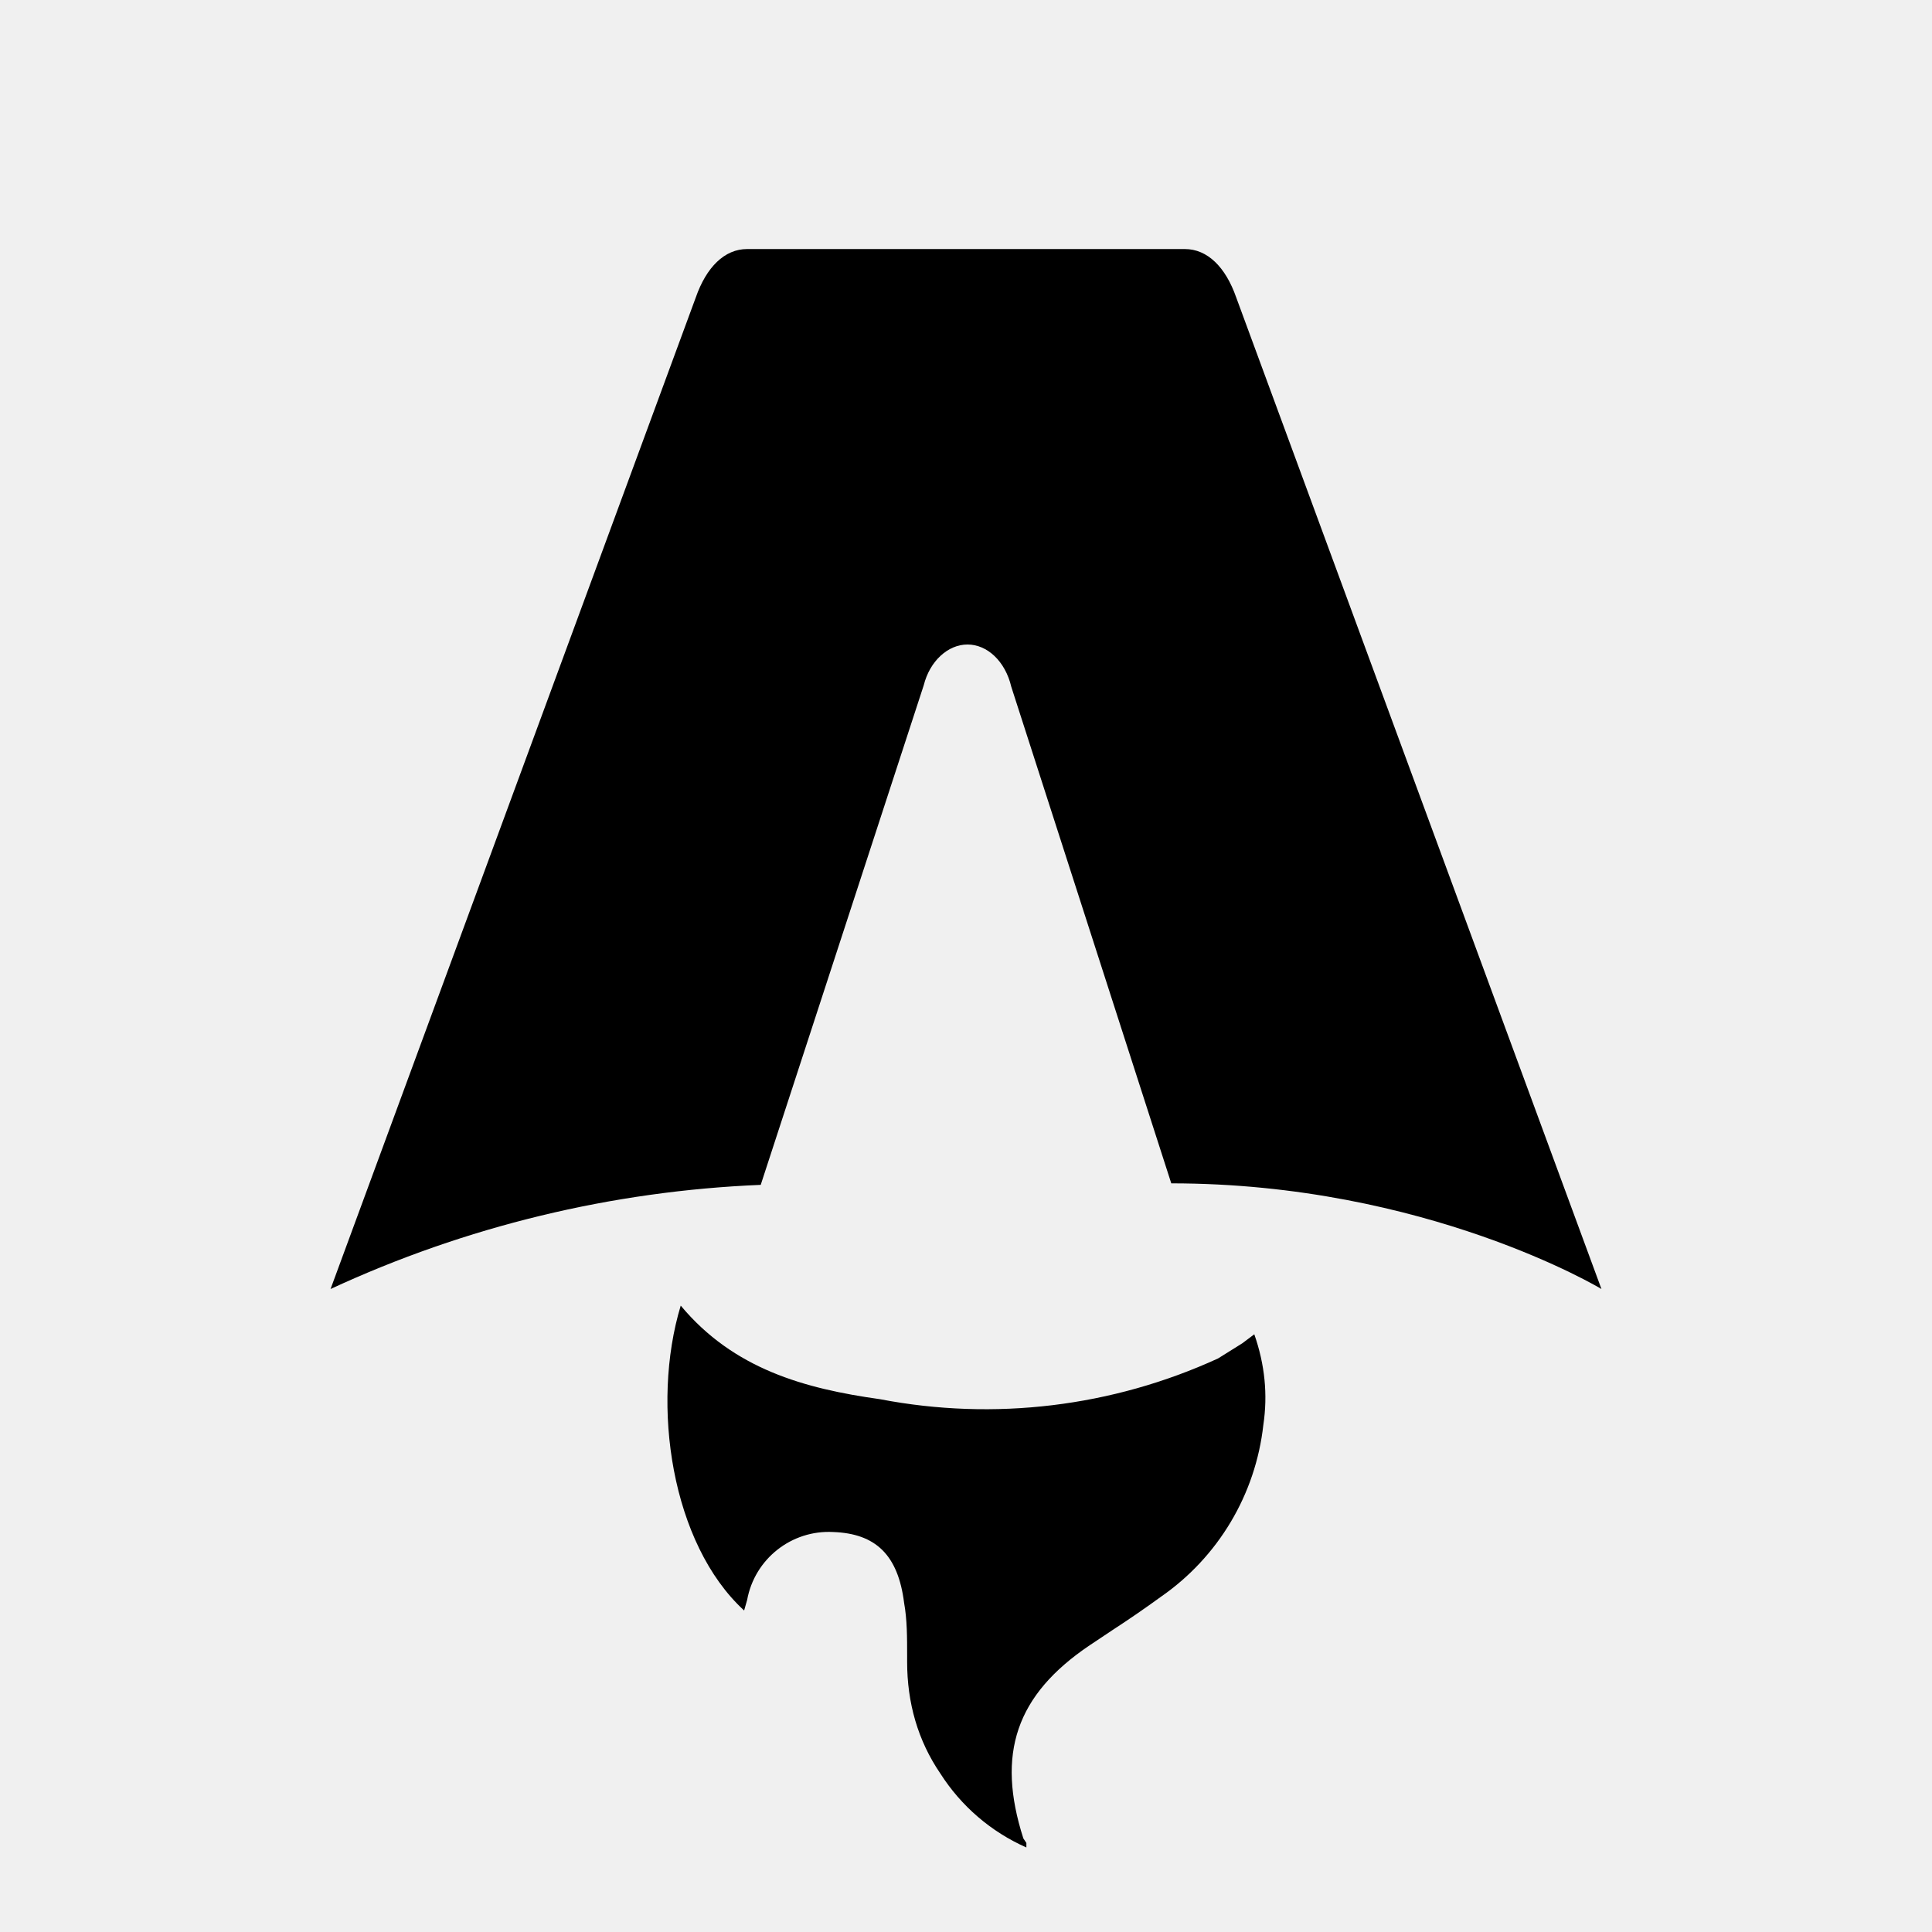
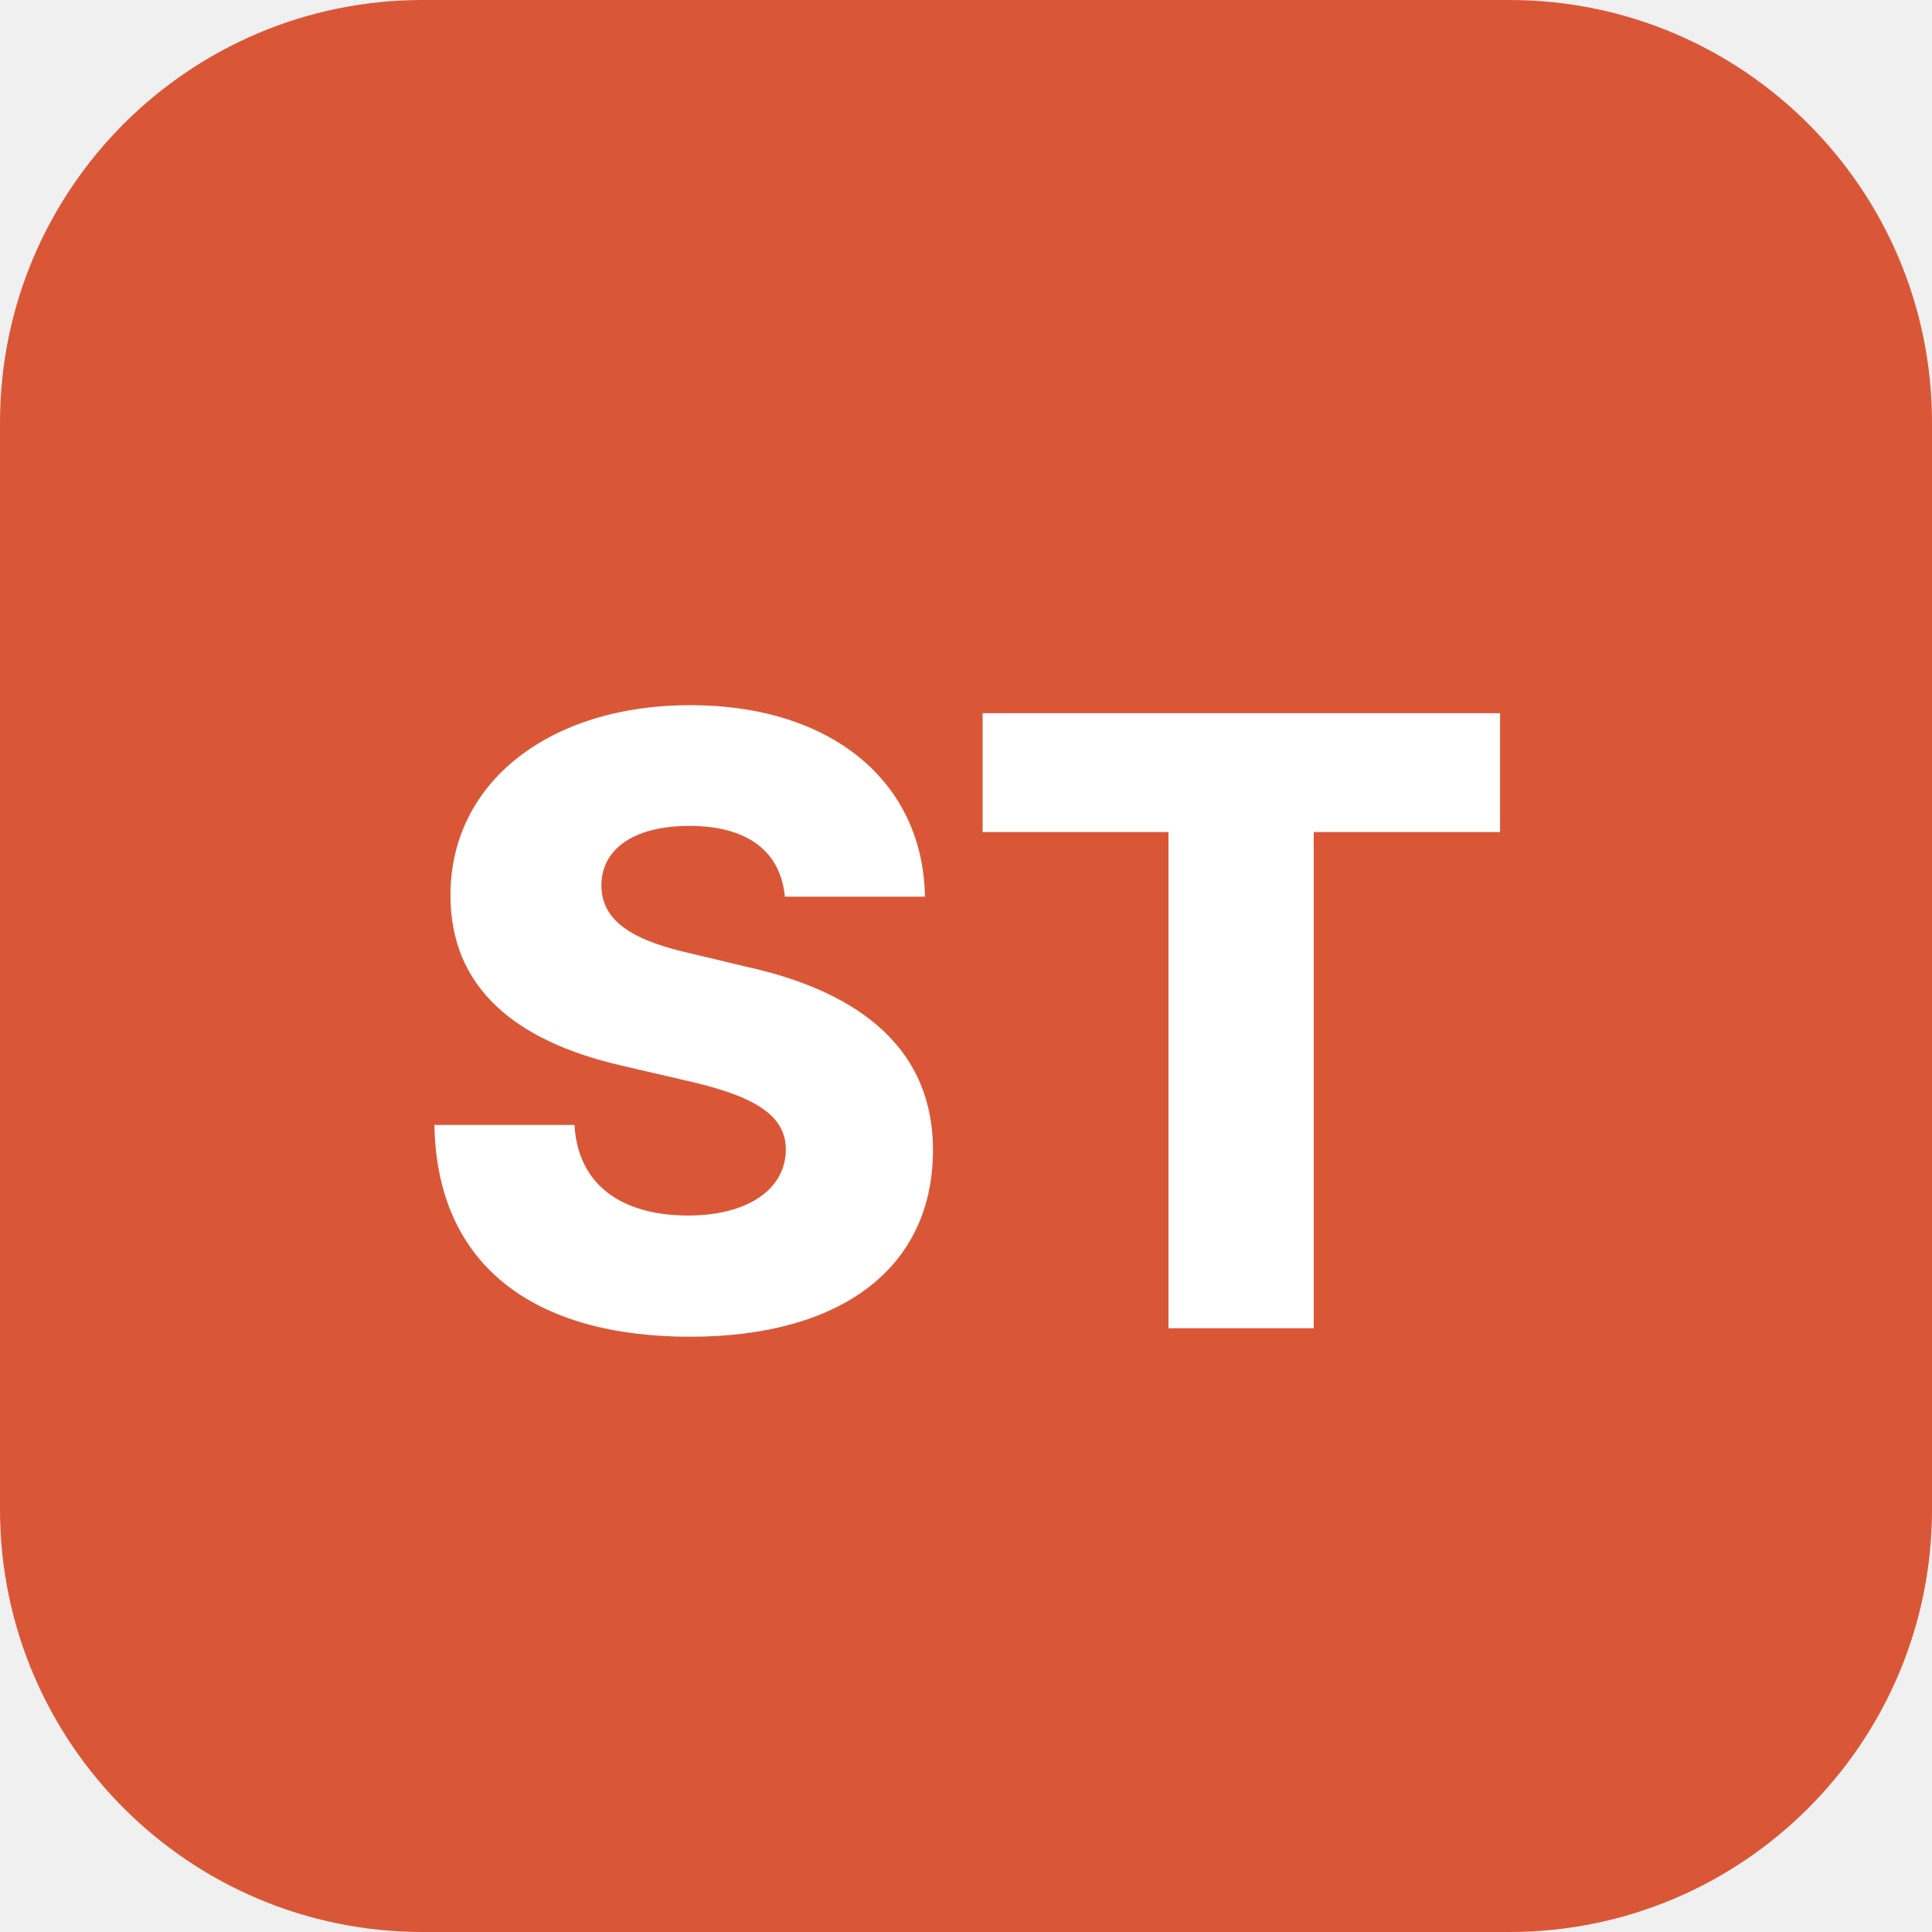
- <svg xmlns="http://www.w3.org/2000/svg" fill="none" viewBox="0 0 128 128">
-   <path d="M50.4 78.5a75.1 75.1 0 0 0-28.5 6.9l24.2-65.7c.7-2 1.9-3.2 3.4-3.2h29c1.5 0 2.7 1.2 3.4 3.2l24.2 65.7s-11.6-7-28.5-7L67 45.5c-.4-1.7-1.6-2.8-2.9-2.8-1.3 0-2.5 1.1-2.9 2.7L50.4 78.5Zm-1.1 28.2Zm-4.2-20.2c-2 6.6-.6 15.8 4.2 20.2a17.5 17.5 0 0 1 .2-.7 5.5 5.5 0 0 1 5.7-4.5c2.8.1 4.3 1.5 4.7 4.7.2 1.1.2 2.3.2 3.5v.4c0 2.7.7 5.2 2.2 7.4a13 13 0 0 0 5.7 4.9v-.3l-.2-.3c-1.8-5.6-.5-9.5 4.4-12.8l1.5-1a73 73 0 0 0 3.2-2.2 16 16 0 0 0 6.8-11.4c.3-2 .1-4-.6-6l-.8.6-1.6 1a37 37 0 0 1-22.4 2.7c-5-.7-9.7-2-13.2-6.2Z" />
-   <style>
-         path { fill: #000; }
-         @media (prefers-color-scheme: dark) {
-             path { fill: #FFF; }
-         }
-     </style>
+ <svg xmlns="http://www.w3.org/2000/svg" viewBox="0 0 64 64">
+   <rect width="64" height="64" rx="14" fill="#d95737" />
+   <text x="32" y="44" font-family="system-ui, -apple-system, sans-serif" font-size="28" font-weight="800" fill="white" text-anchor="middle">ST</text>
</svg>
